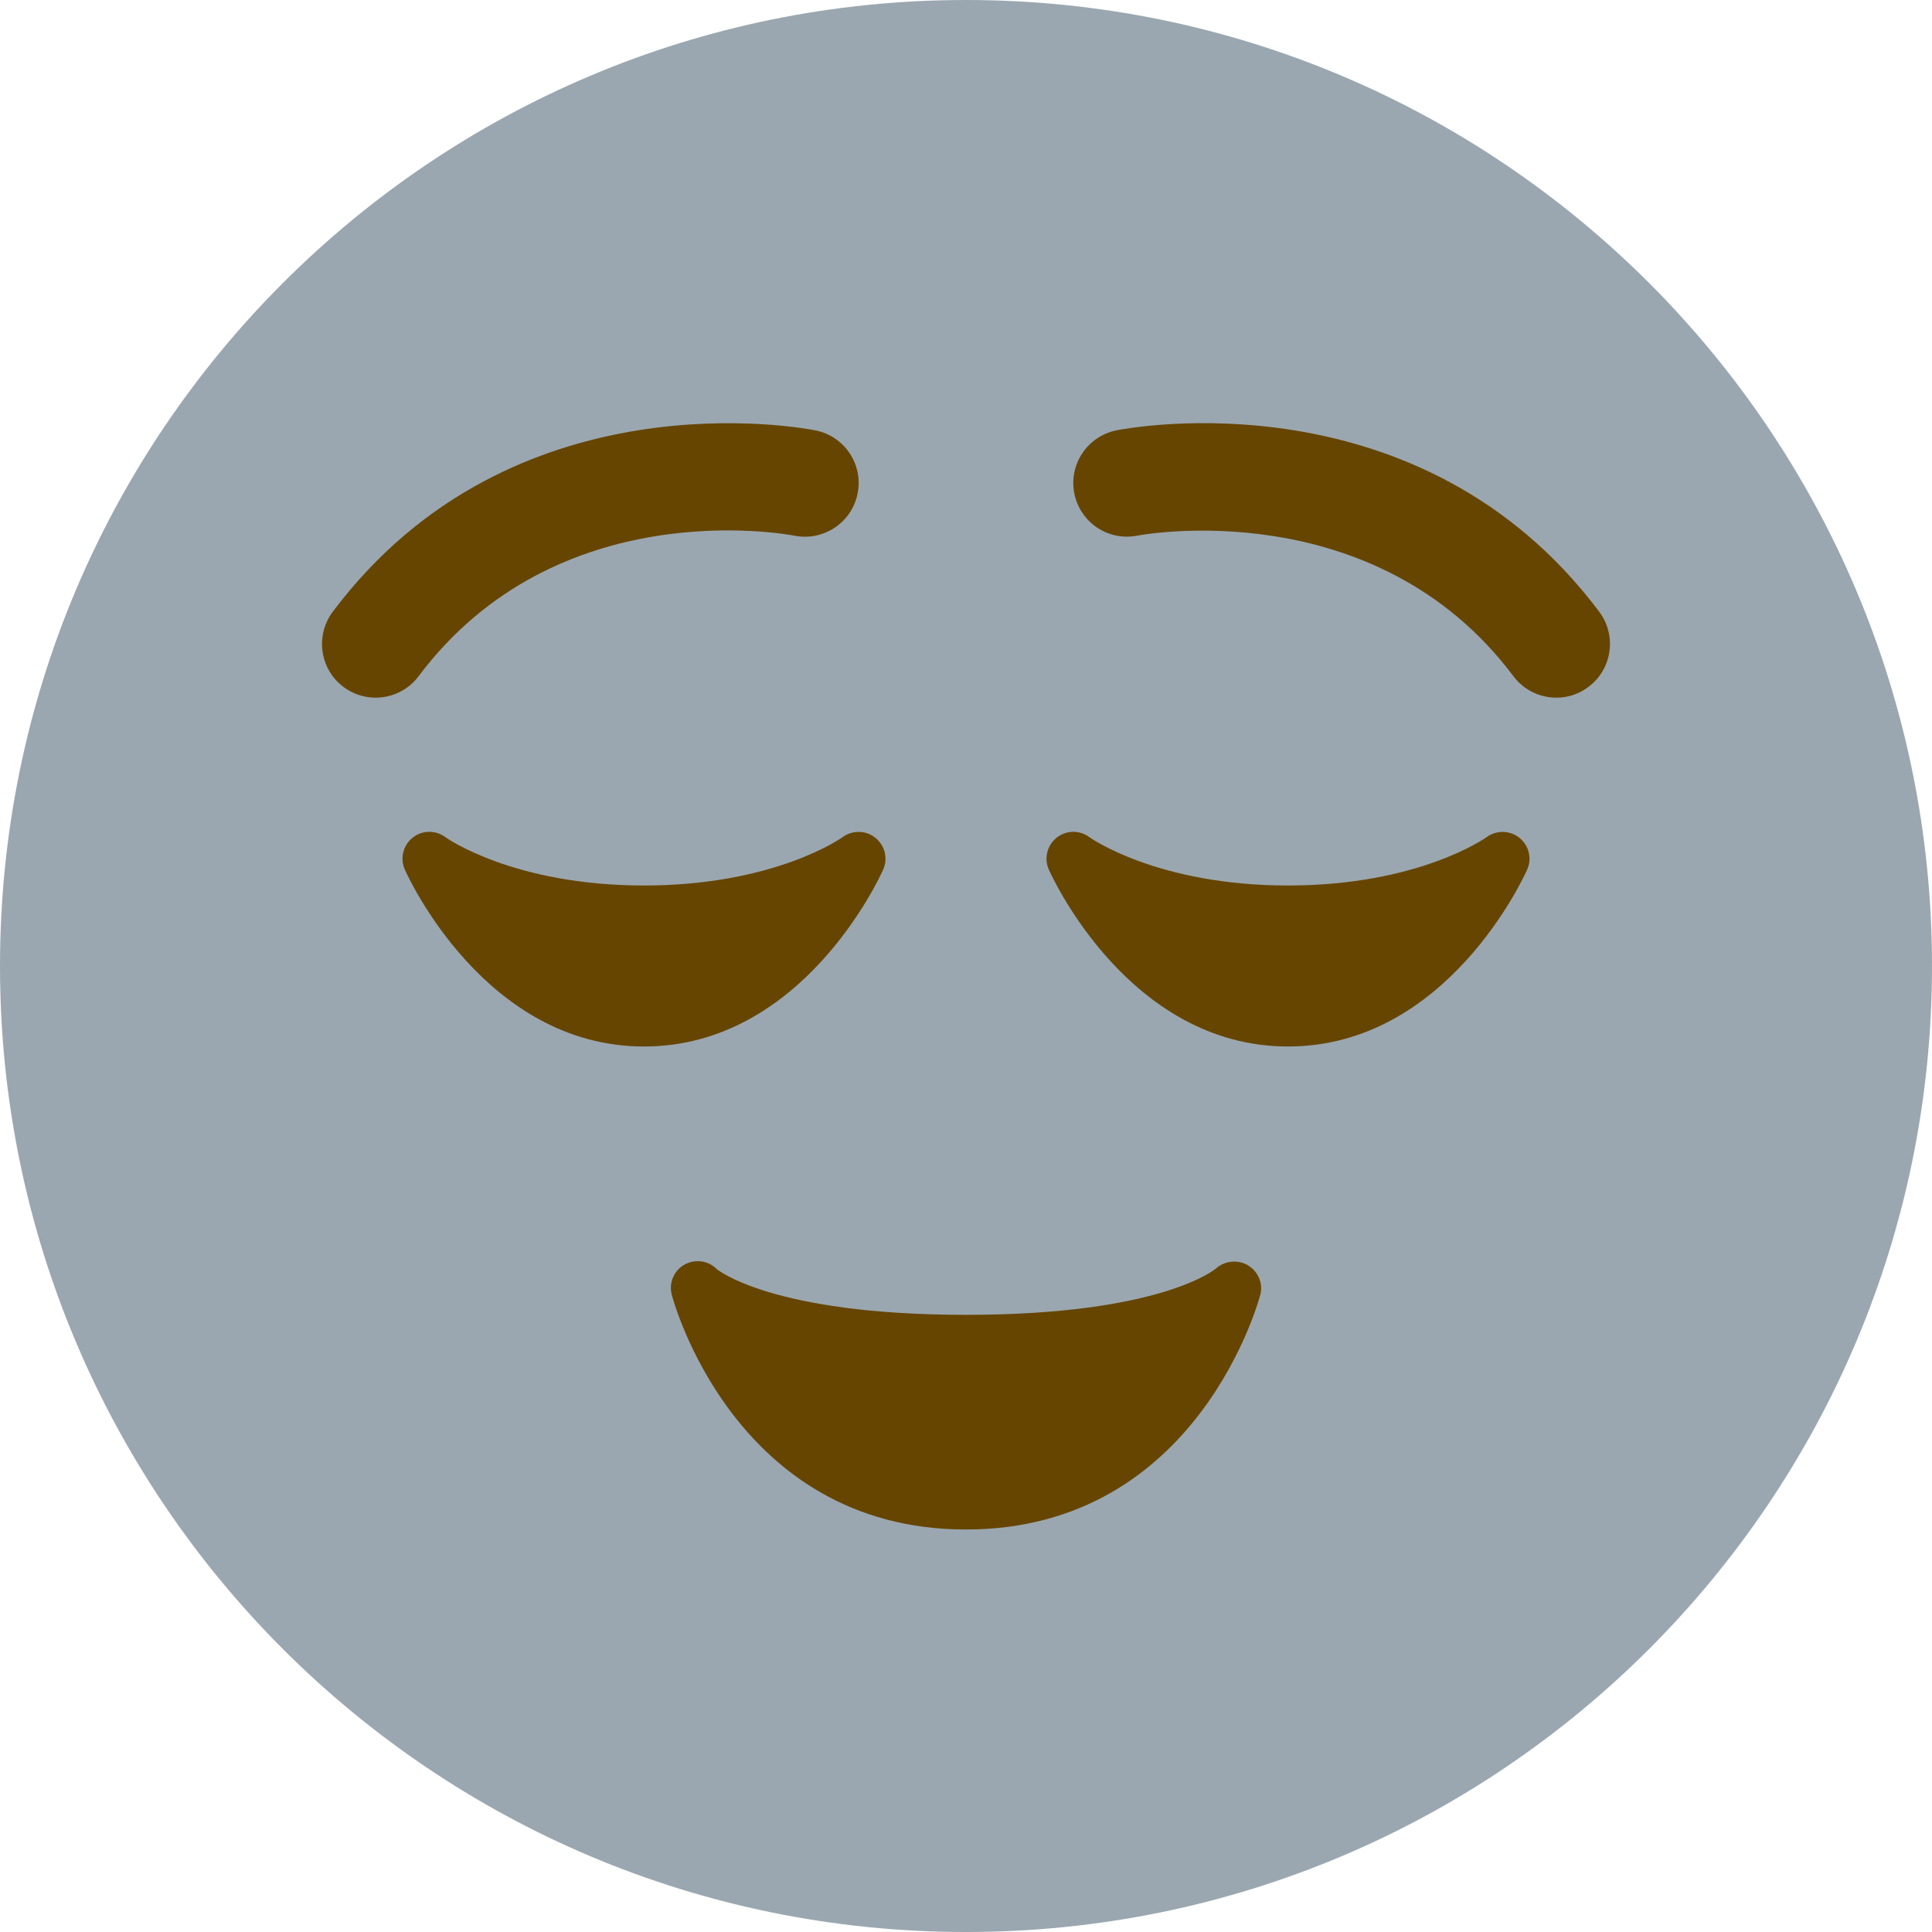
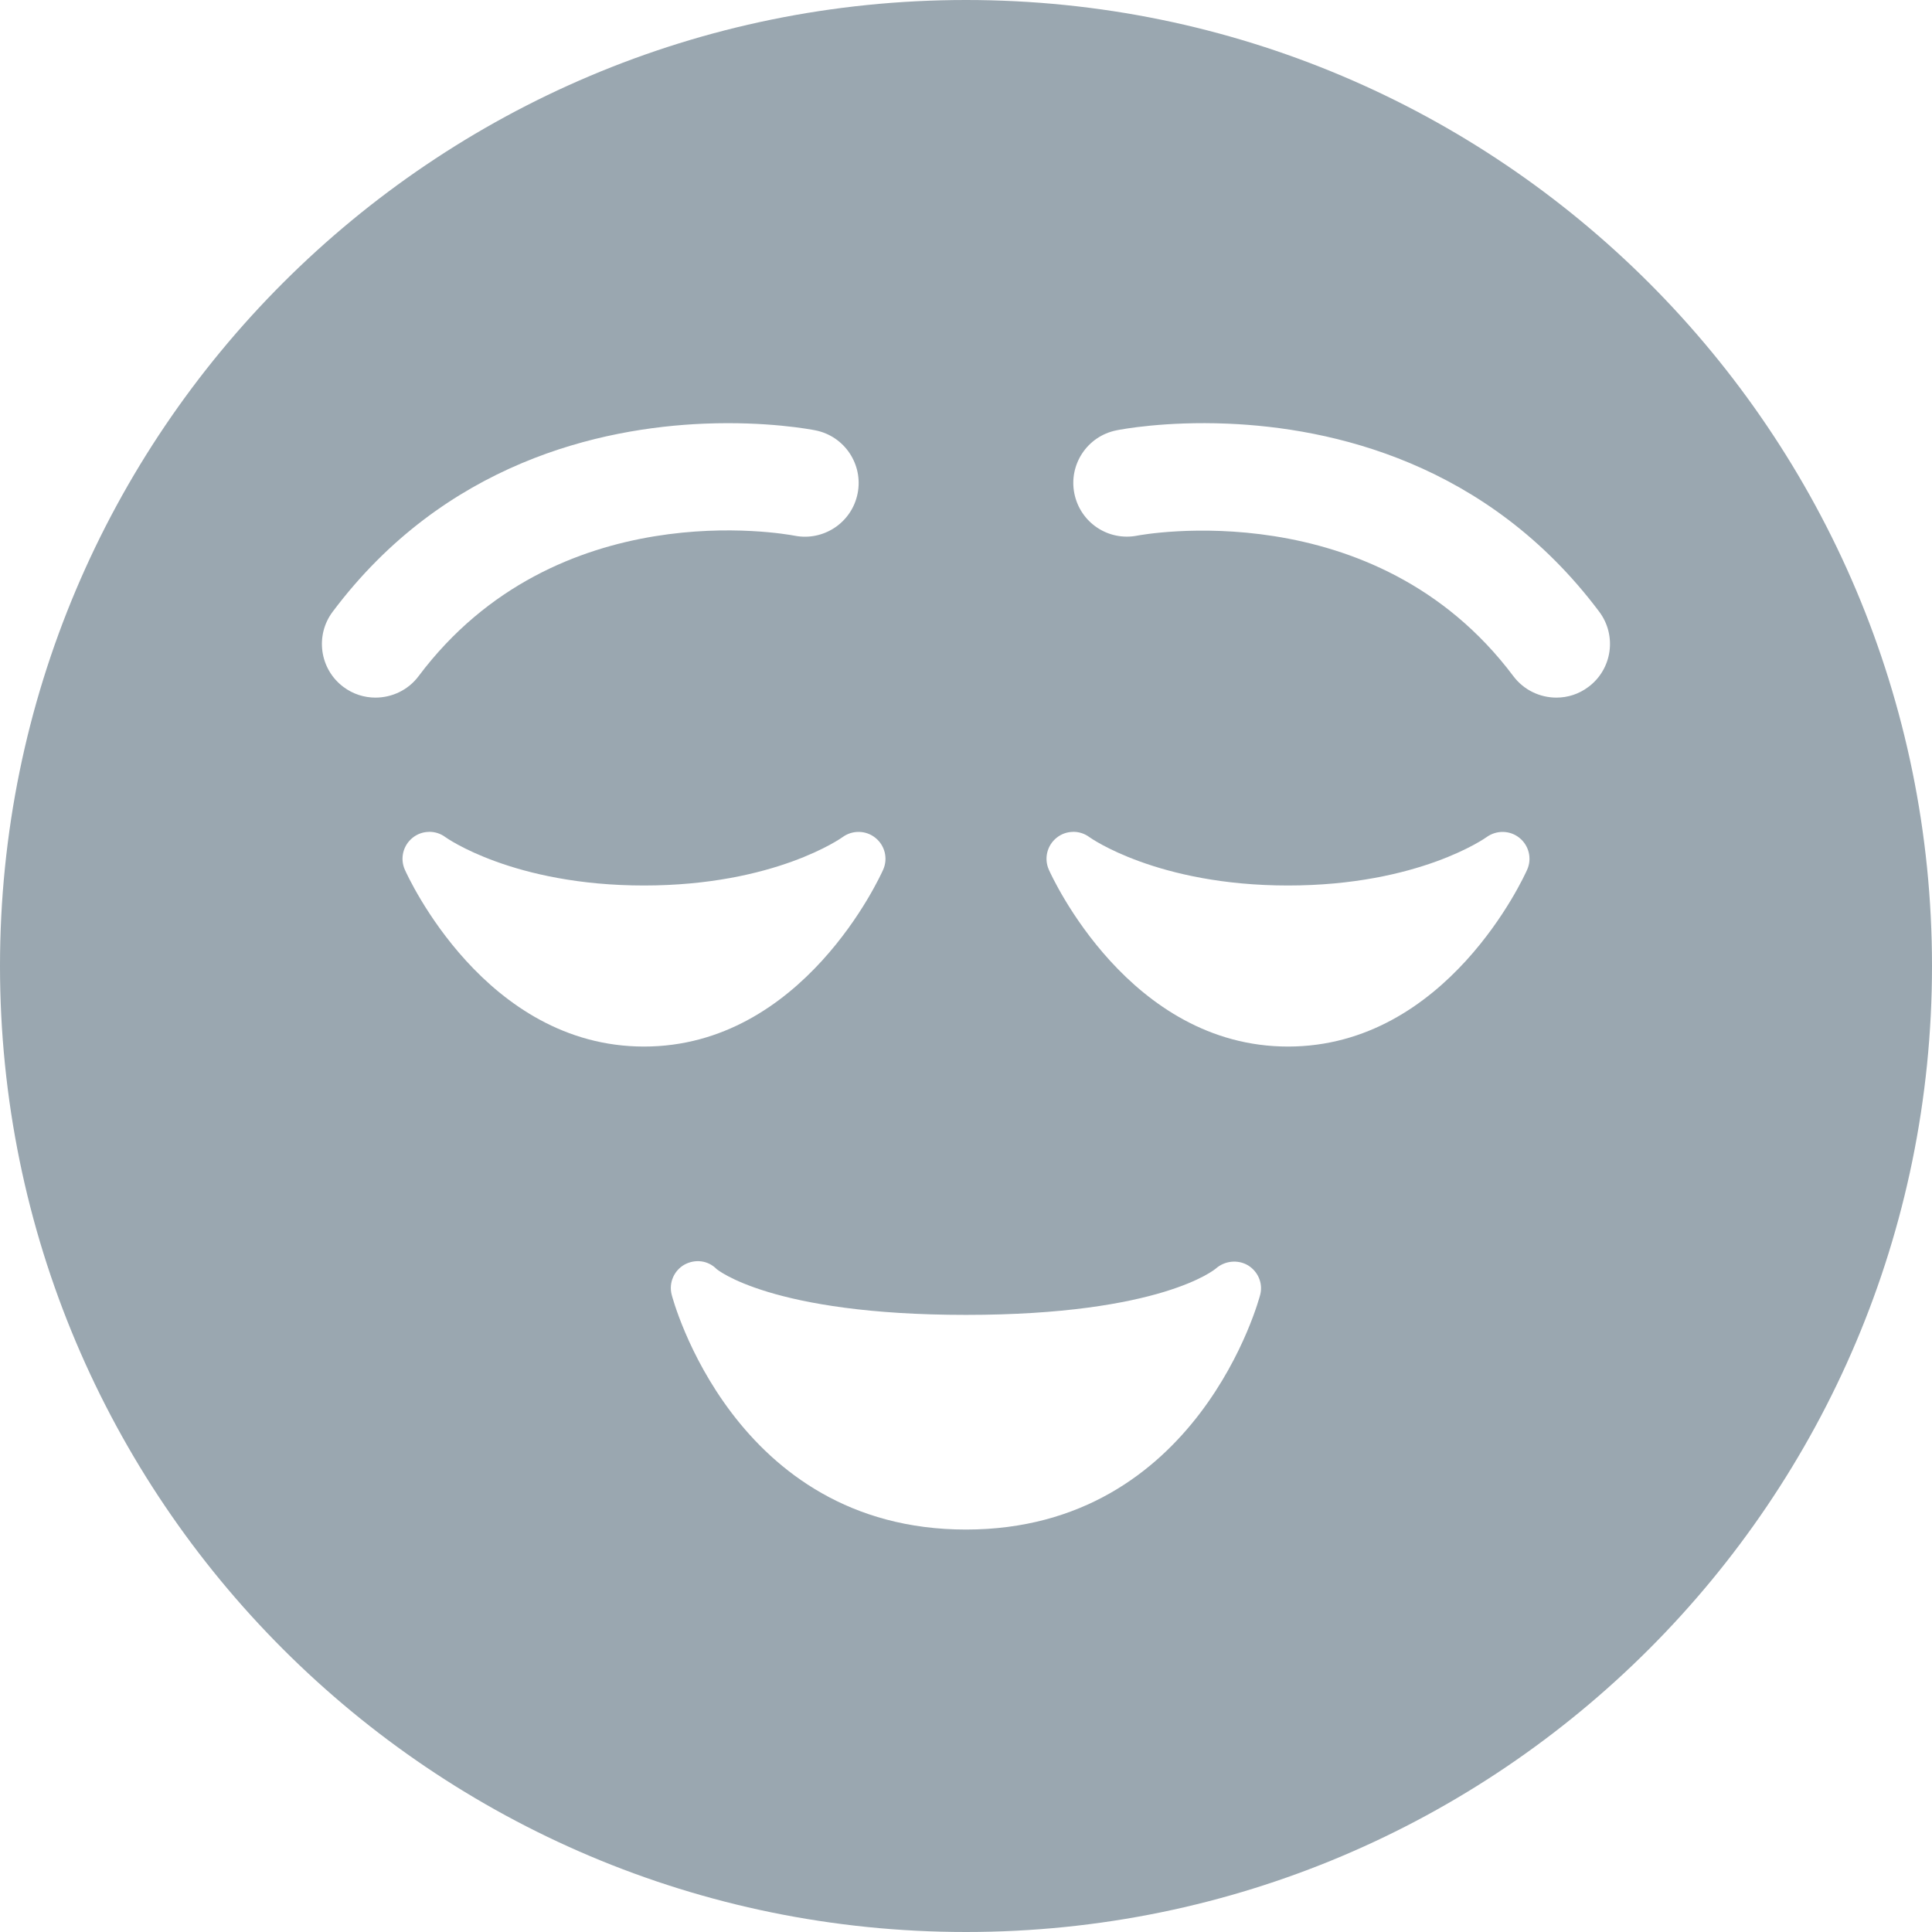
- <svg xmlns="http://www.w3.org/2000/svg" viewBox="0 0 36 36">
-   <path fill="#9AA7B0" d="M36 18c0 9.941-8.059 18-18 18S0 27.941 0 18 8.059 0 18 0s18 8.059 18 18" />
-   <path fill="#664500" d="M28.312 15.612c-.175-.142-.426-.147-.61-.014-.012.009-1.261.902-3.702.902-2.44 0-3.69-.893-3.7-.9-.183-.137-.435-.133-.611.009-.178.142-.238.386-.146.594.06.135 1.5 3.297 4.457 3.297 2.958 0 4.397-3.162 4.457-3.297.092-.207.032-.449-.145-.591zm-12.61-.014c-.012.009-1.26.902-3.702.902-2.441 0-3.69-.893-3.7-.9-.183-.137-.434-.133-.611.009-.178.142-.238.386-.146.594.06.135 1.5 3.297 4.457 3.297 2.958 0 4.397-3.162 4.457-3.297.092-.207.032-.449-.145-.591-.176-.143-.428-.147-.61-.014zM29.001 13c-.305 0-.604-.138-.801-.4-2.592-3.456-6.961-2.628-7.004-2.62-.547.108-1.068-.243-1.177-.784-.108-.541.243-1.068.784-1.177.231-.047 5.657-1.072 8.996 3.38.332.442.242 1.069-.2 1.4-.179.136-.389.201-.598.201zM6.999 13c-.208 0-.419-.065-.599-.2-.442-.331-.531-.958-.2-1.4 3.339-4.454 8.766-3.426 8.996-3.38.542.108.893.635.784 1.177-.108.54-.634.891-1.174.785-.186-.035-4.436-.808-7.006 2.618-.196.262-.497.4-.801.4zm16.255 10.577c-.188-.111-.432-.086-.597.06-.01.008-1.013.863-4.657.863-3.641 0-4.646-.854-4.646-.854-.159-.16-.404-.19-.6-.082-.195.111-.293.339-.238.557.01.044 1.144 4.379 5.484 4.379s5.474-4.335 5.485-4.379c.053-.213-.044-.431-.231-.544z" />
+ <svg xmlns="http://www.w3.org/2000/svg" version="1.1" viewBox="0 0 36 36">
+   <path d="m18 0c-9.941 0-18 8.059-18 18 0 9.941 8.059 18 18 18s18-8.059 18-18-8.059-18-18-18zm-4.871 7.894c1.164-0.047 1.98 0.108 2.066 0.125 0.542 0.108 0.894 0.636 0.785 1.178-0.108 0.54-0.634 0.891-1.174 0.785-0.186-0.035-4.436-0.809-7.006 2.617-0.196 0.262-0.499 0.4-0.803 0.4-0.208 0-0.418-0.064-0.598-0.199-0.442-0.331-0.532-0.958-0.201-1.4 2.087-2.784 4.99-3.427 6.93-3.506zm9.742 0c1.94 0.08 4.841 0.721 6.928 3.504 0.332 0.442 0.243 1.069-0.199 1.4-0.179 0.136-0.389 0.201-0.598 0.201-0.305 0-0.606-0.138-0.803-0.4-2.592-3.456-6.961-2.627-7.004-2.619-0.547 0.108-1.067-0.244-1.176-0.785-0.108-0.541 0.242-1.067 0.783-1.176 0.087-0.018 0.905-0.173 2.068-0.125zm-14.879 7.606c0.108-0.002 0.217 0.031 0.309 0.1 0.01 7e-3 1.258 0.9 3.699 0.9 2.442 0 3.689-0.893 3.701-0.902 0.182-0.133 0.435-0.129 0.611 0.014 0.177 0.142 0.237 0.385 0.145 0.592-0.06 0.135-1.499 3.297-4.457 3.297-2.957 0-4.397-3.162-4.457-3.297-0.092-0.208-0.032-0.452 0.146-0.594 0.088-0.071 0.195-0.108 0.303-0.109zm12 0c0.108-0.002 0.217 0.031 0.309 0.1 0.01 7e-3 1.259 0.9 3.699 0.9 2.441 0 3.689-0.893 3.701-0.902 0.184-0.133 0.436-0.128 0.611 0.014 0.177 0.142 0.237 0.385 0.145 0.592-0.06 0.135-1.499 3.297-4.457 3.297-2.957 0-4.397-3.162-4.457-3.297-0.092-0.208-0.032-0.452 0.146-0.594 0.088-0.071 0.195-0.108 0.303-0.109zm-6.924 8.004c0.106 0.014 0.206 0.063 0.285 0.143 0 0 1.006 0.854 4.646 0.854 3.644 0 4.646-0.855 4.656-0.863 0.165-0.146 0.41-0.172 0.598-0.061 0.187 0.113 0.283 0.332 0.23 0.545-0.011 0.044-1.144 4.379-5.484 4.379s-5.474-4.335-5.484-4.379c-0.055-0.218 0.043-0.446 0.238-0.557 0.098-0.054 0.209-0.075 0.314-0.061z" fill="#9aa7b0" />
</svg>
